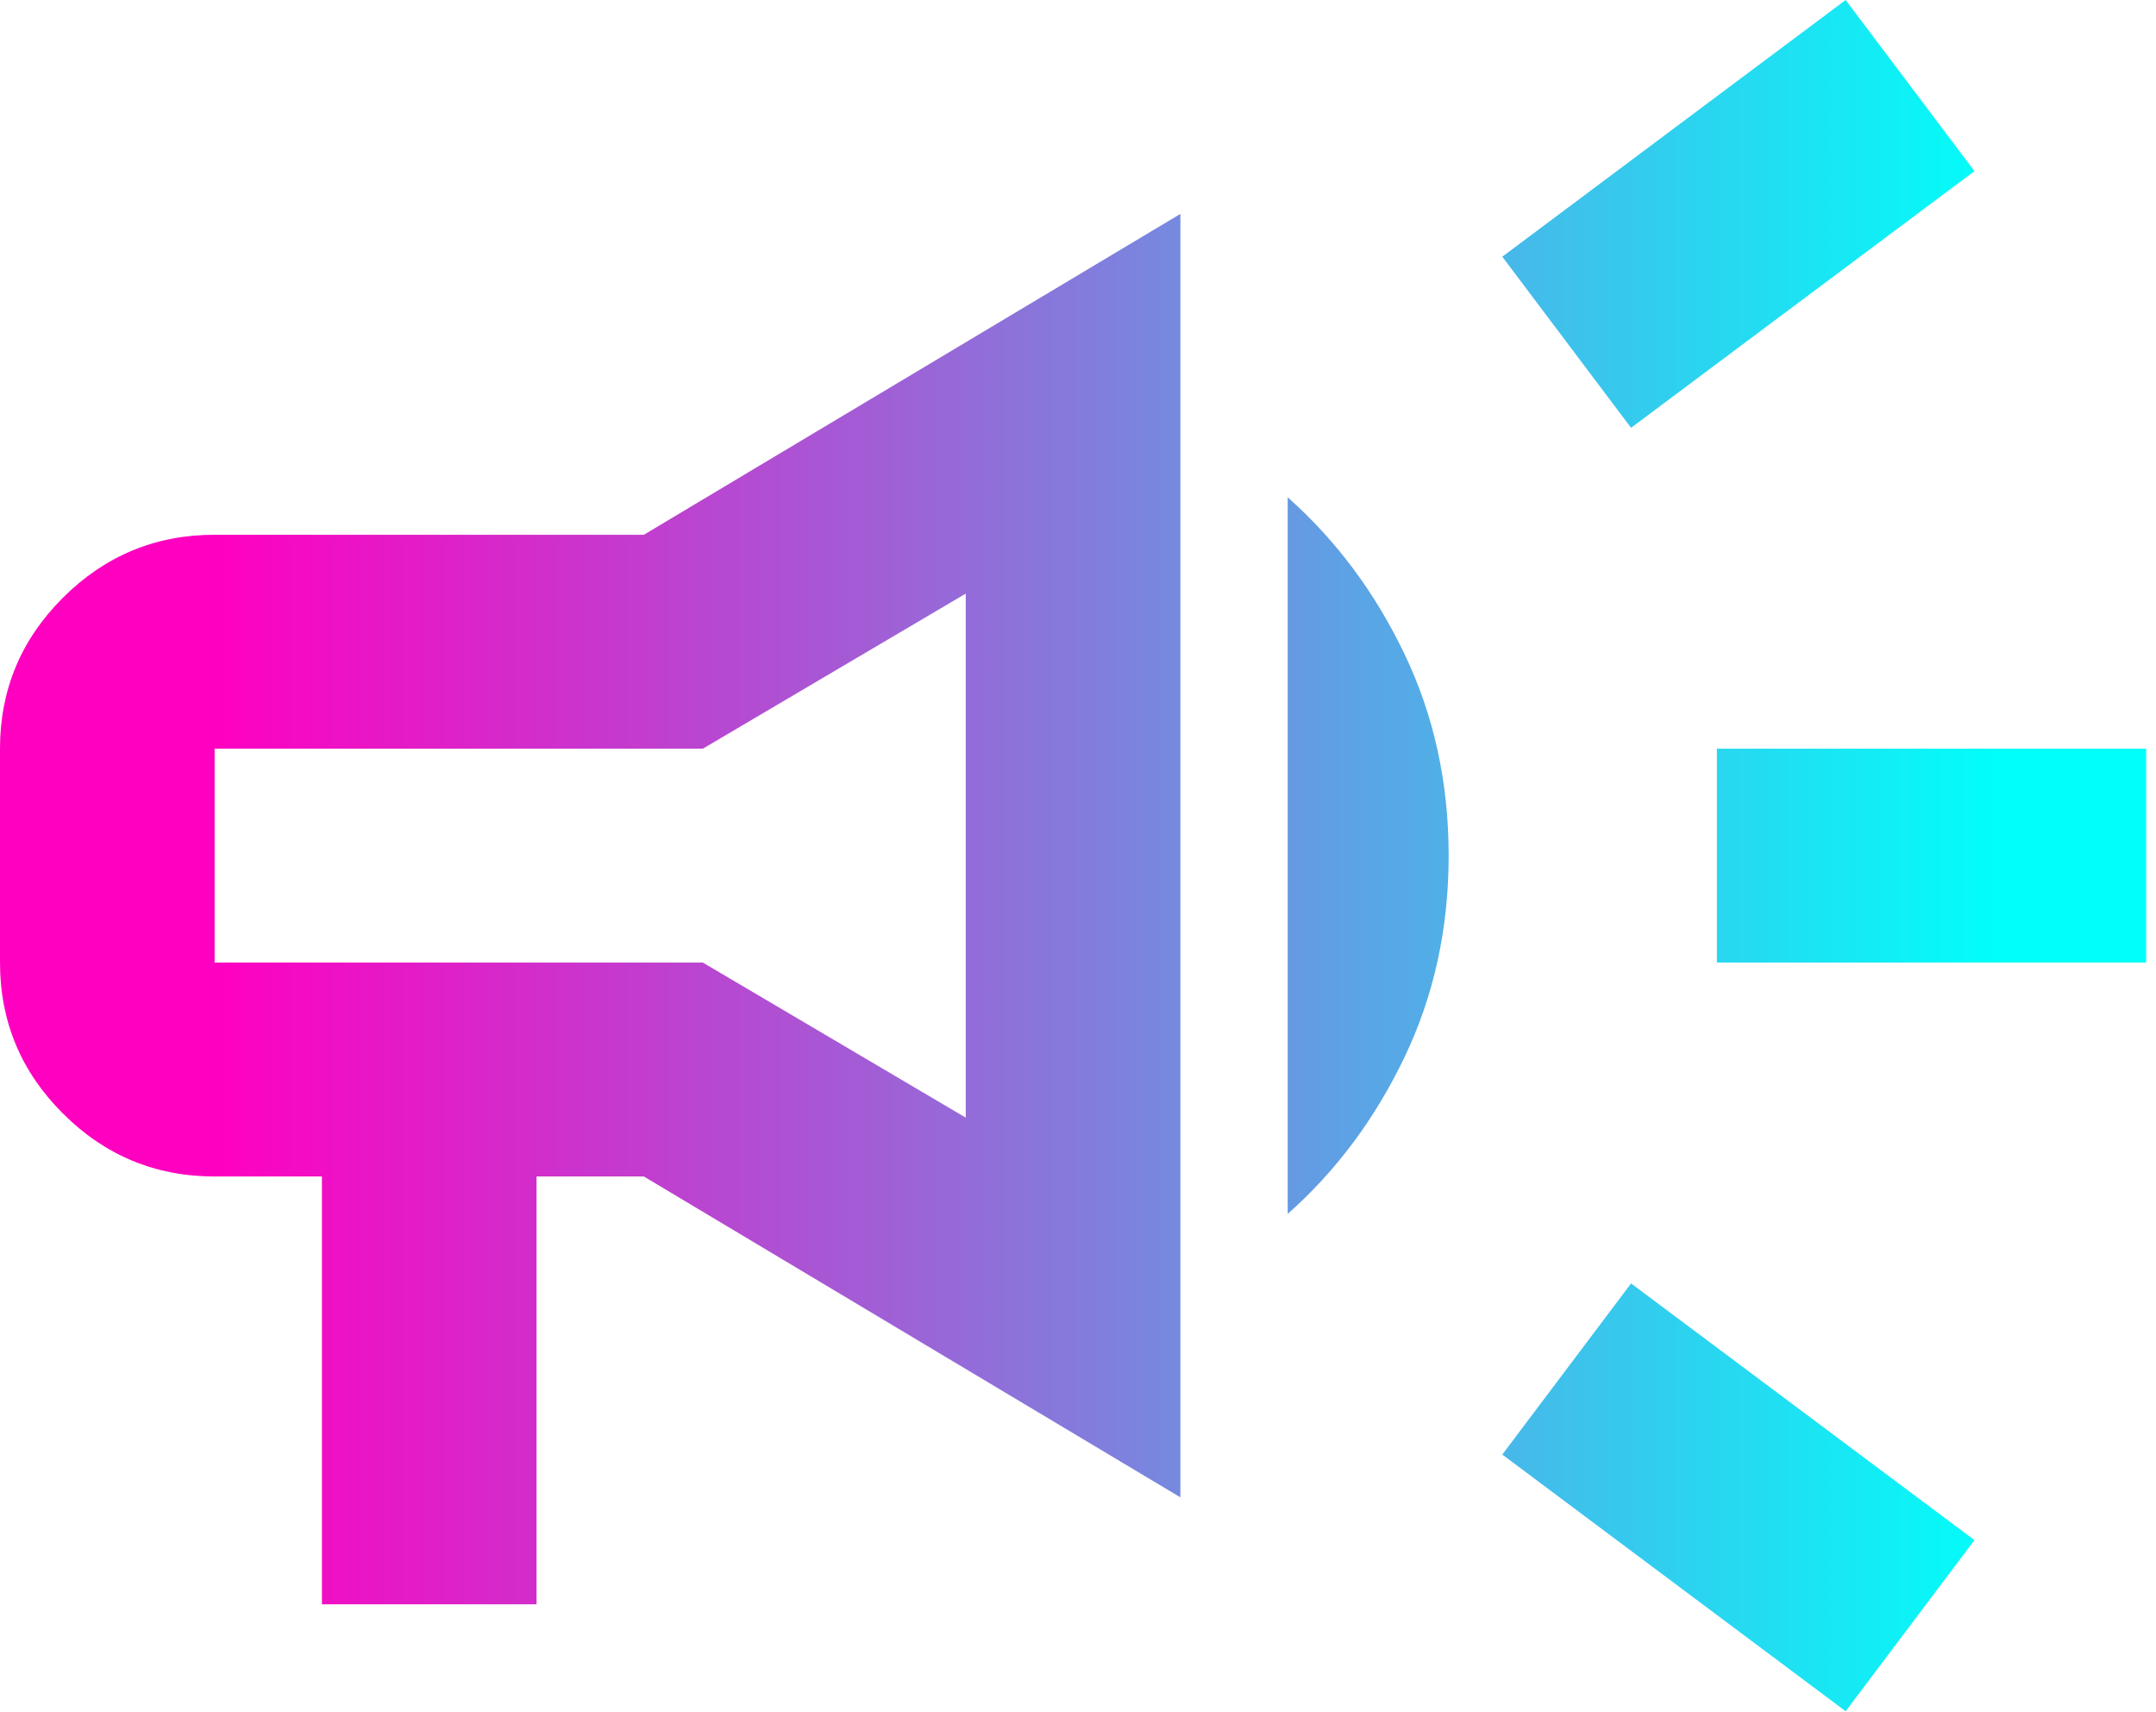
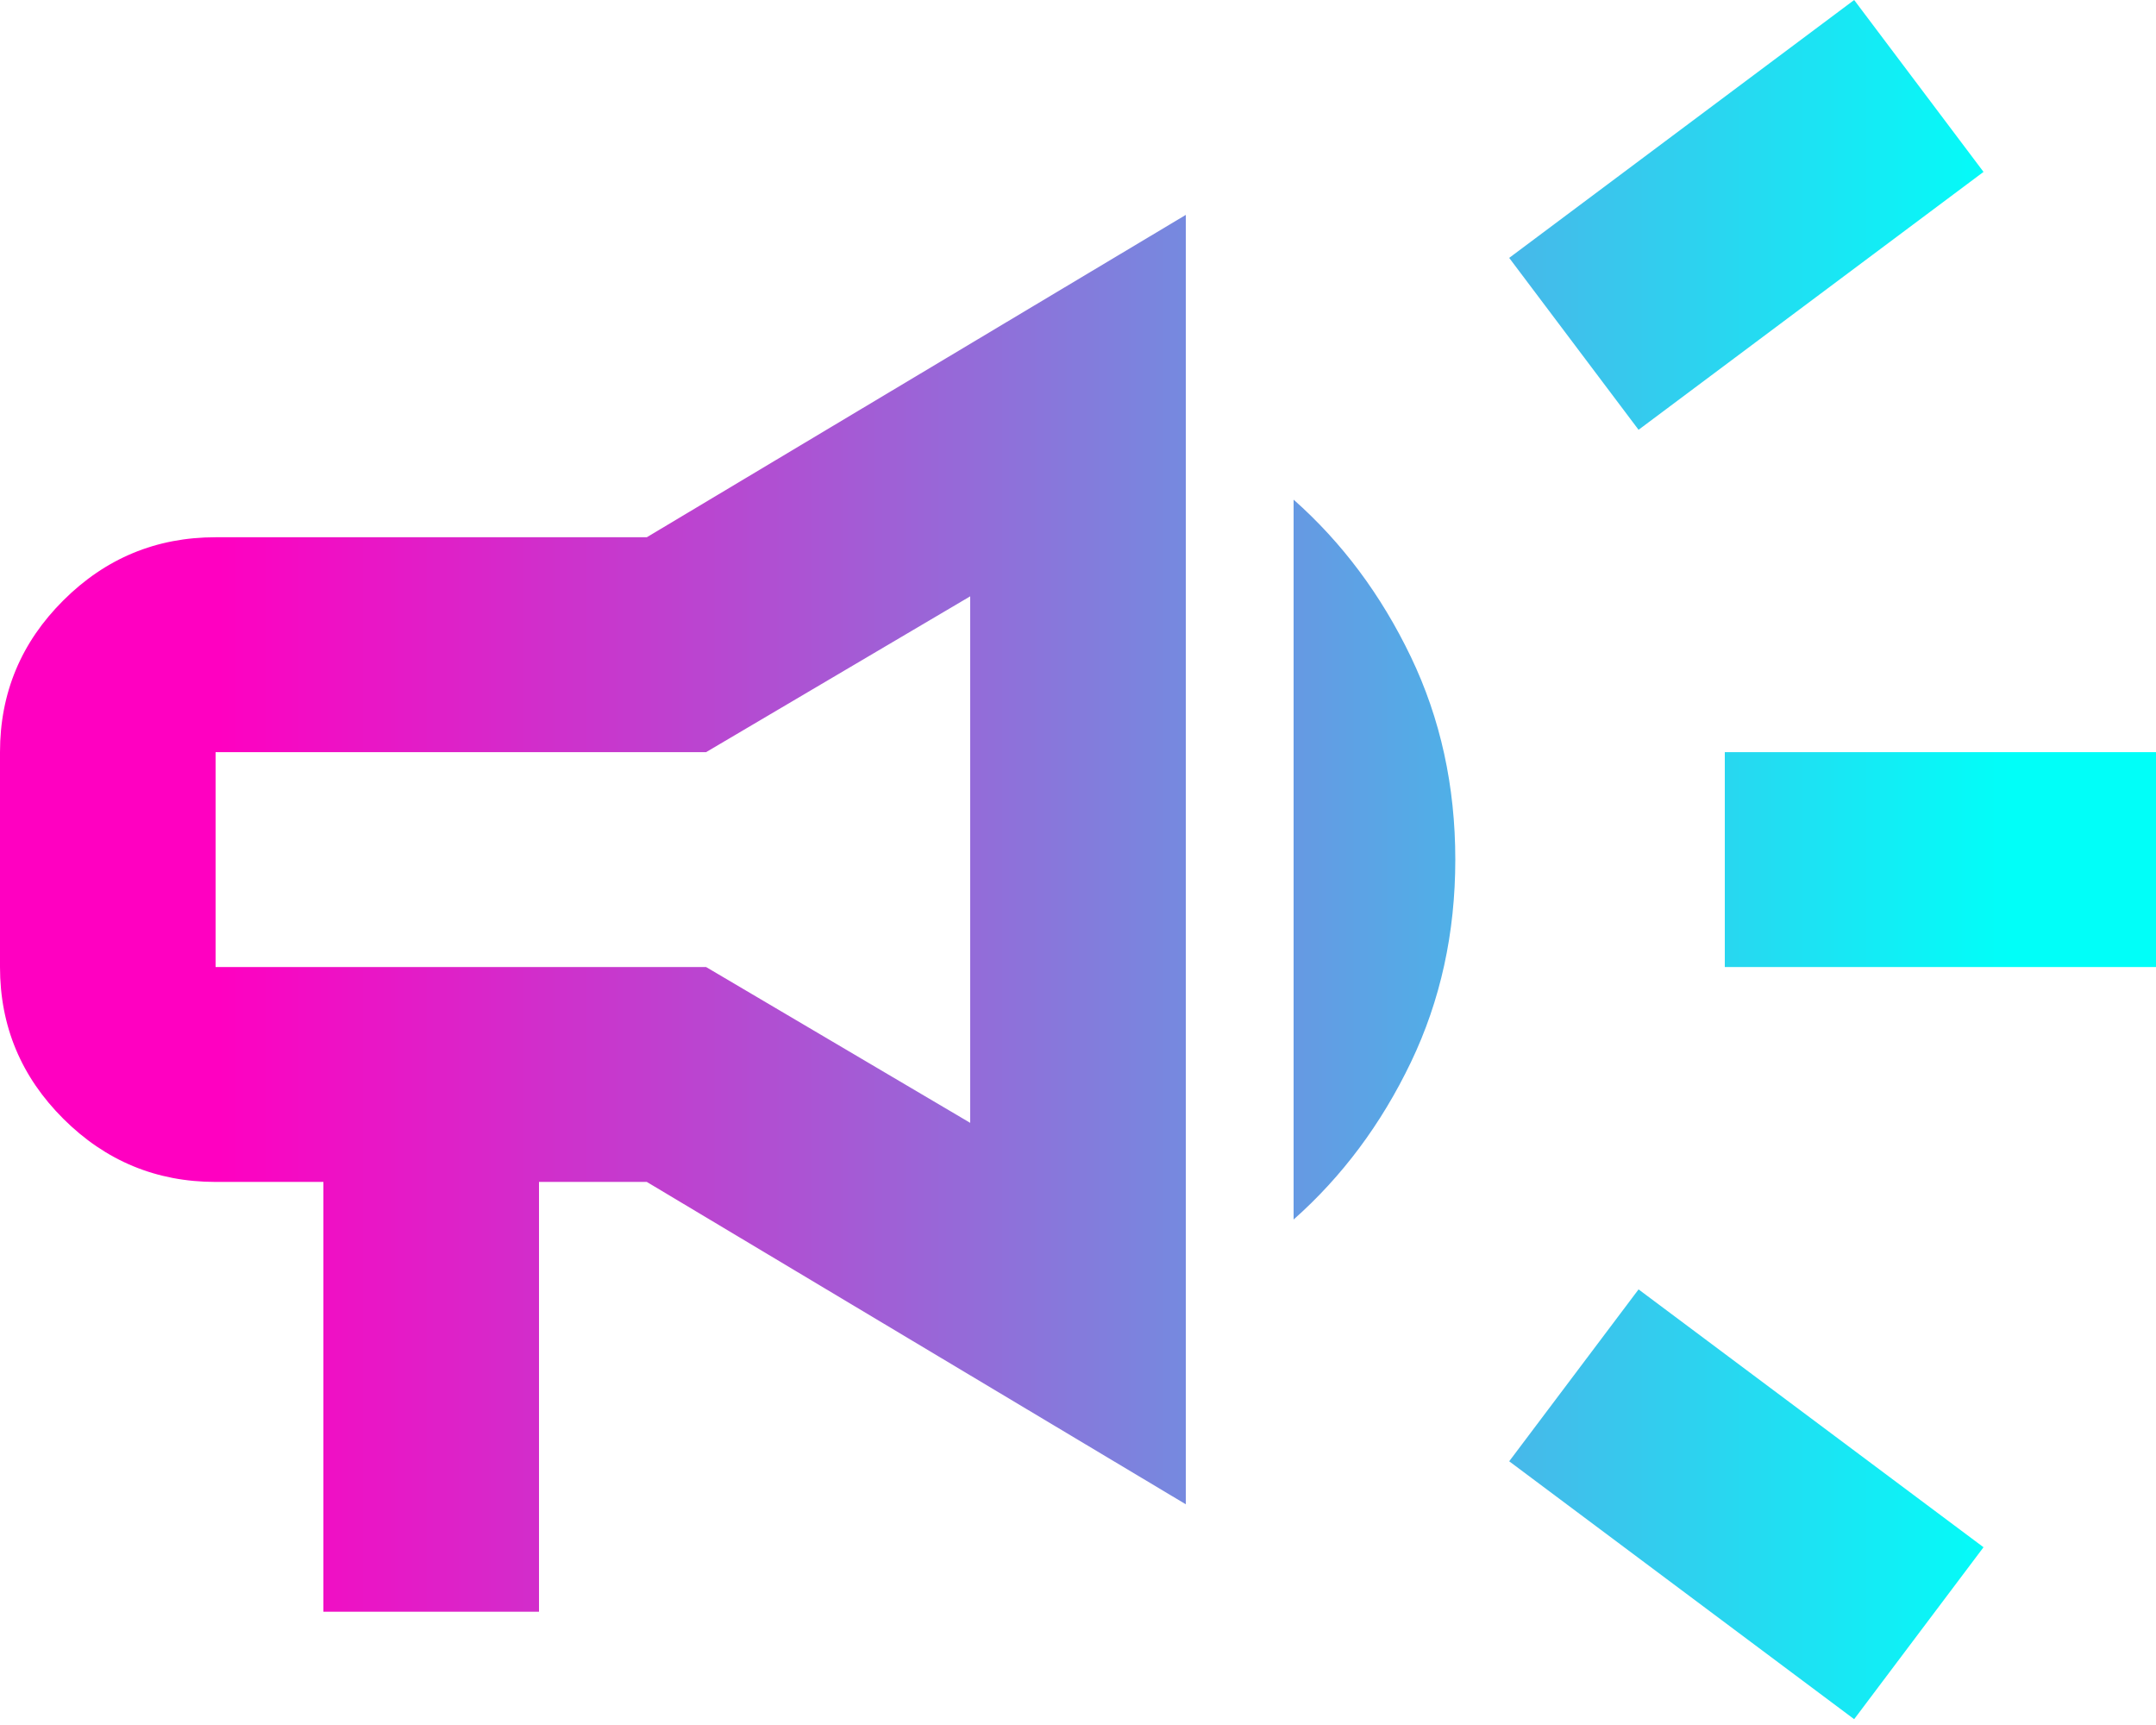
- <svg xmlns="http://www.w3.org/2000/svg" width="63" height="50" viewBox="0 0 63 50" fill="none">
-   <path d="M50.169 28.125V21.875H62.712V28.125H50.169ZM53.932 50L43.898 42.5L47.661 37.5L57.695 45L53.932 50ZM47.661 12.5L43.898 7.5L53.932 0L57.695 5L47.661 12.5ZM9.407 46.875V34.375H6.271C4.547 34.375 3.07 33.763 1.842 32.539C0.614 31.315 0 29.844 0 28.125V21.875C0 20.156 0.614 18.685 1.842 17.461C3.07 16.237 4.547 15.625 6.271 15.625H18.814L34.492 6.25V43.75L18.814 34.375H15.678V46.875H9.407ZM28.22 32.656V17.344L20.538 21.875H6.271V28.125H20.538L28.22 32.656ZM37.627 35.469V14.531C39.038 15.781 40.175 17.305 41.037 19.102C41.899 20.898 42.331 22.865 42.331 25C42.331 27.135 41.899 29.102 41.037 30.898C40.175 32.695 39.038 34.219 37.627 35.469Z" fill="url(#paint0_linear_91_21)" />
+ <svg xmlns="http://www.w3.org/2000/svg" width="50" height="40" viewBox="0 0 50 40" fill="none">
+   <path d="M40 22.424V17.441H50V22.424H40ZM43 39.865L35 33.885L38 29.899L46 35.878L43 39.865ZM38 9.966L35 5.98L43 0L46 3.986L38 9.966ZM7.5 37.373V27.407H5C3.625 27.407 2.448 26.919 1.469 25.943C0.49 24.967 0 23.794 0 22.424V17.441C0 16.07 0.49 14.897 1.469 13.922C2.448 12.946 3.625 12.458 5 12.458H15L27.5 4.983V34.882L15 27.407H12.5V37.373H7.5ZM22.5 26.037V13.828L16.375 17.441H5V22.424H16.375L22.5 26.037ZM30 28.279V11.586C31.125 12.582 32.031 13.797 32.719 15.23C33.406 16.662 33.75 18.23 33.75 19.932C33.75 21.635 33.406 23.203 32.719 24.635C32.031 26.068 31.125 27.282 30 28.279Z" fill="url(#paint0_linear_91_21)" />
  <defs>
-     <linearGradient id="paint0_linear_91_21" x1="6.356" y1="25" x2="58.475" y2="25" gradientUnits="userSpaceOnUse">
+     <linearGradient id="paint0_linear_91_21" x1="5.068" y1="19.932" x2="46.622" y2="19.932" gradientUnits="userSpaceOnUse">
      <stop stop-color="#FF00C1" />
      <stop offset="1" stop-color="#00FFF9" />
    </linearGradient>
  </defs>
</svg>
